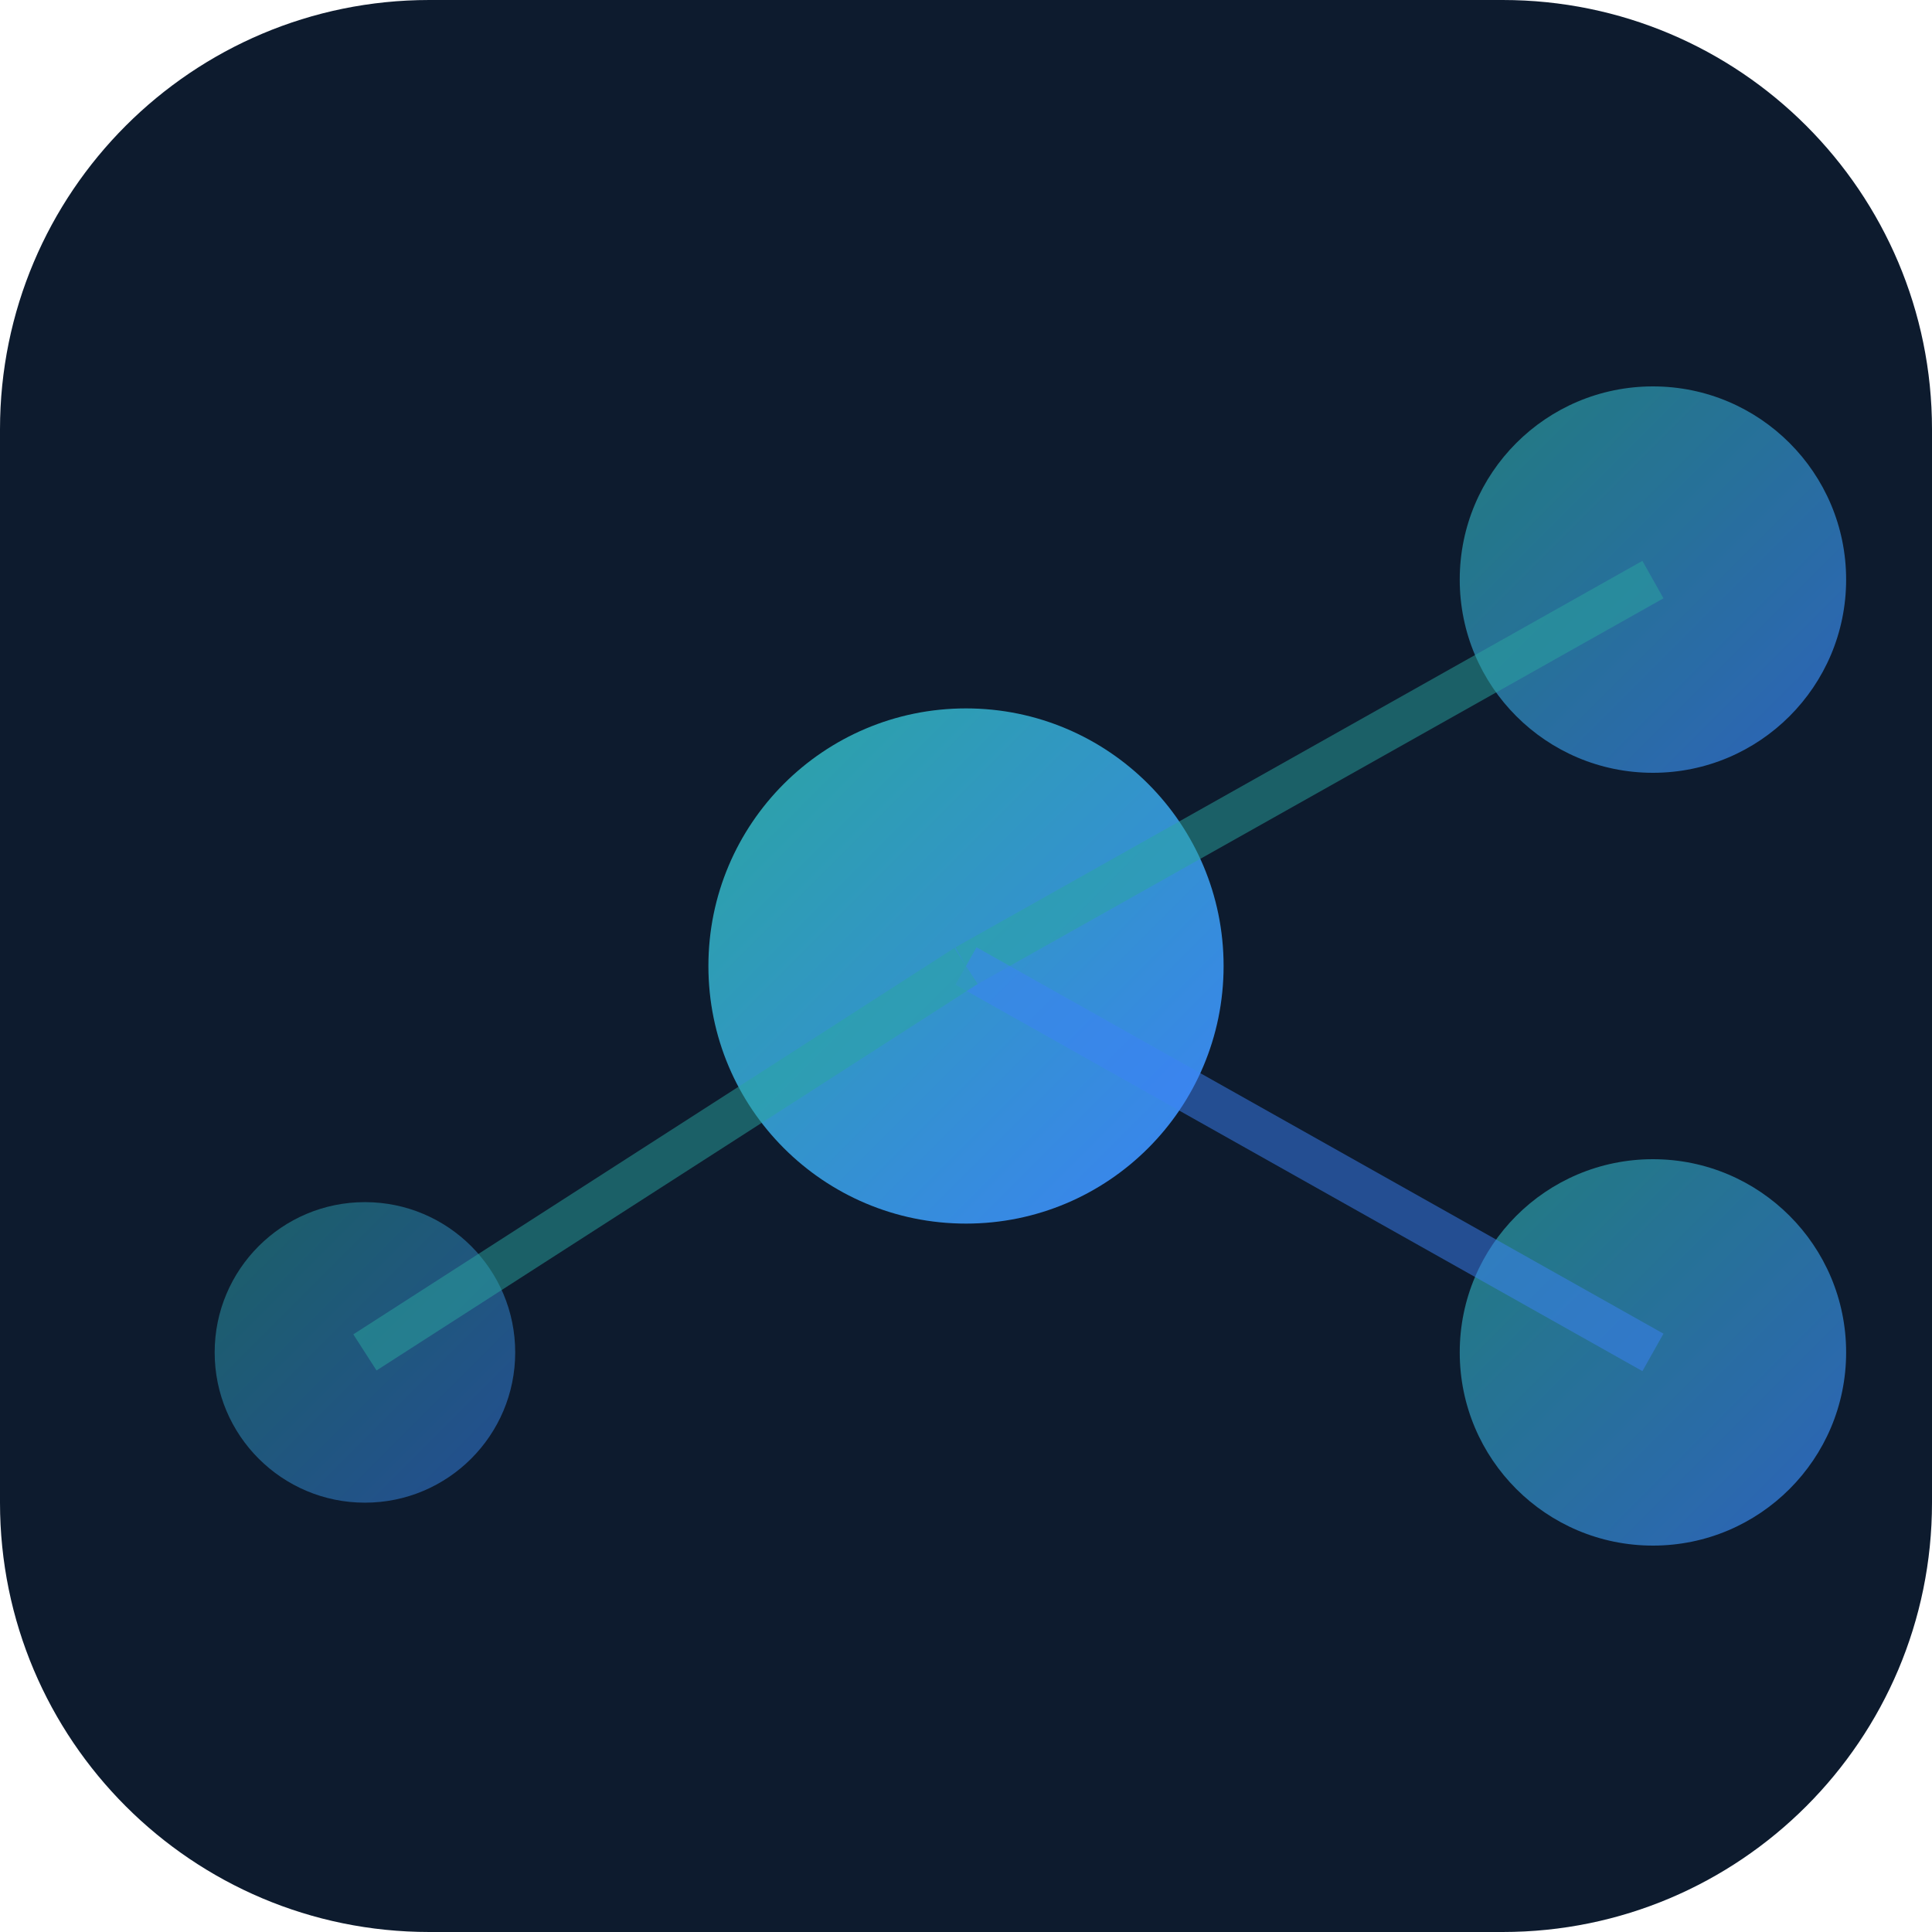
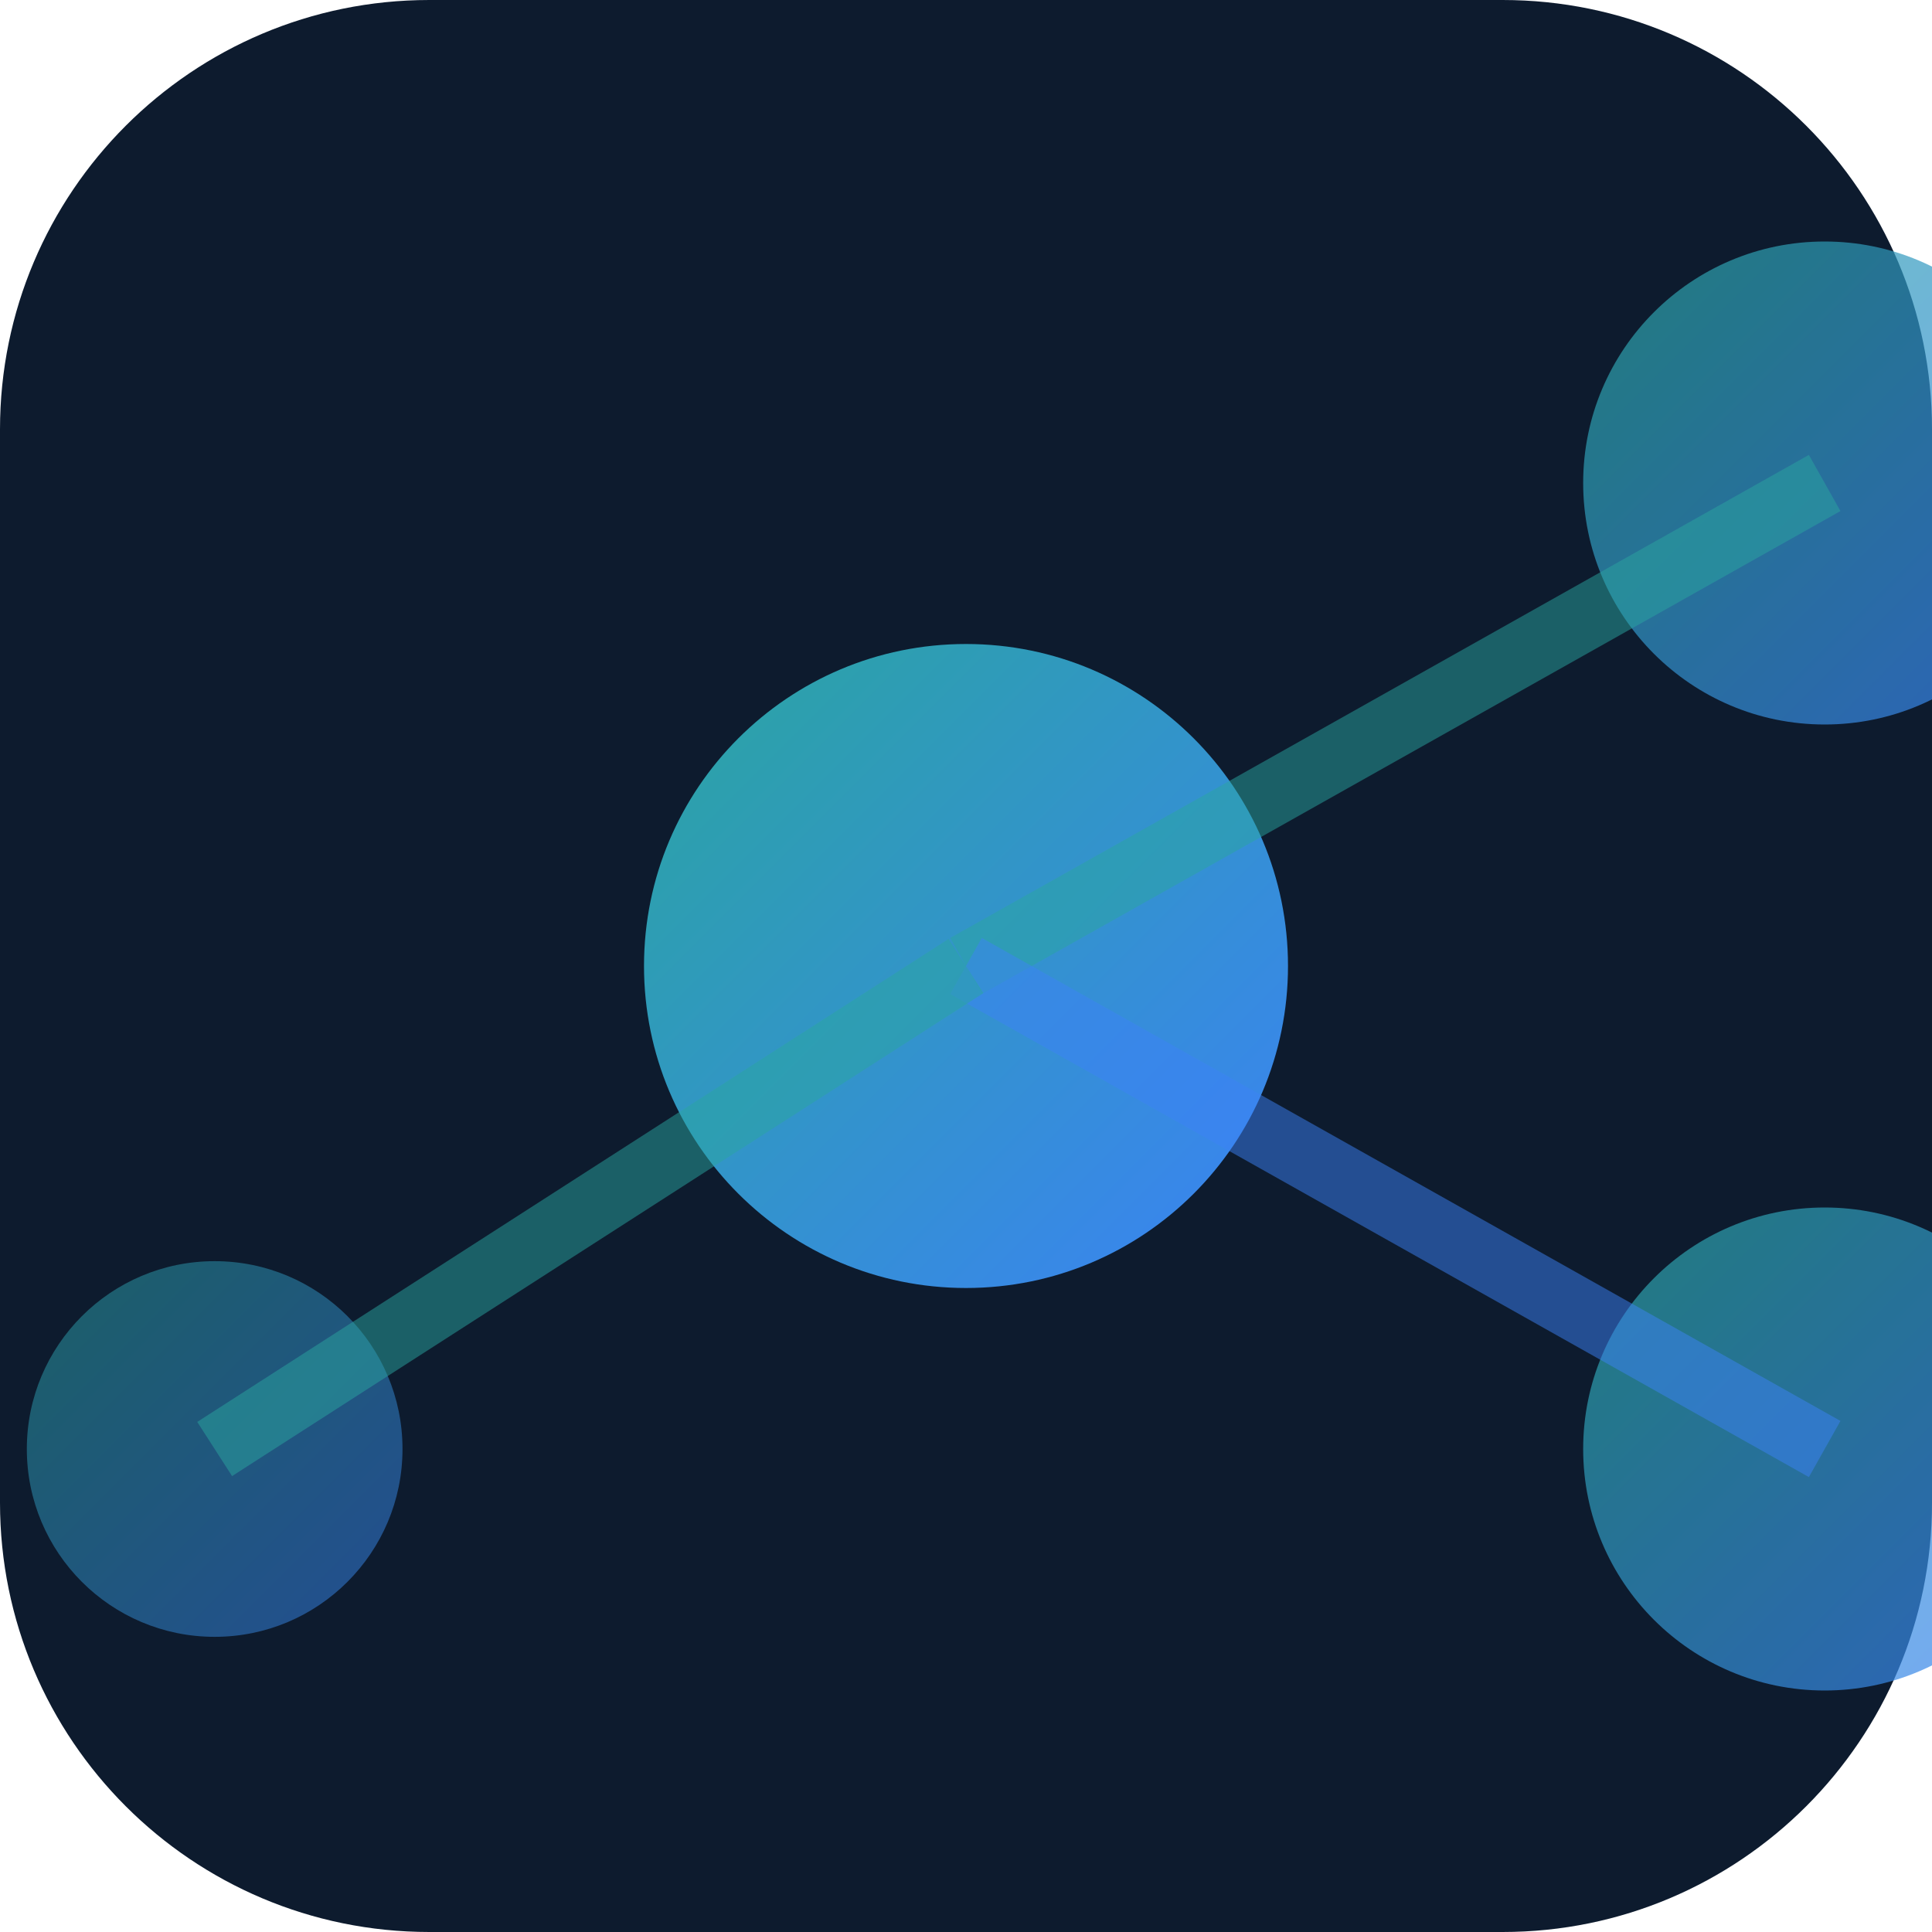
- <svg xmlns="http://www.w3.org/2000/svg" width="180" height="180" viewBox="0 0 180 180" role="img">
+ <svg xmlns="http://www.w3.org/2000/svg" width="180" height="180" viewBox="0 0 180 180">
  <defs>
    <linearGradient id="grad" x1="0%" y1="0%" x2="100%" y2="100%">
      <stop offset="0%" stop-color="#2AA5A0" />
      <stop offset="100%" stop-color="#3B82F6" />
    </linearGradient>
  </defs>
  <rect width="180" height="180" rx="40" fill="#0D1B2E" />
-   <circle cx="90" cy="90" r="24" fill="url(#grad)" />
-   <circle cx="154" cy="54" r="18" fill="url(#grad)" opacity="0.7" />
-   <circle cx="154" cy="126" r="18" fill="url(#grad)" opacity="0.7" />
-   <circle cx="34" cy="126" r="14" fill="url(#grad)" opacity="0.5" />
-   <line x1="90" y1="90" x2="154" y2="54" stroke="#2AA5A0" stroke-width="4" opacity="0.5" />
-   <line x1="90" y1="90" x2="154" y2="126" stroke="#3B82F6" stroke-width="4" opacity="0.5" />
-   <line x1="90" y1="90" x2="34" y2="126" stroke="#2AA5A0" stroke-width="4" opacity="0.5" />
+   <circle cx="90" cy="90" r="30" fill="url(#grad)" />
+   <circle cx="170" cy="45" r="22.5" fill="url(#grad)" opacity="0.7" />
+   <circle cx="170" cy="135" r="22.5" fill="url(#grad)" opacity="0.7" />
+   <circle cx="20" cy="135" r="17.5" fill="url(#grad)" opacity="0.5" />
+   <line x1="90" y1="90" x2="170" y2="45" stroke="#2AA5A0" stroke-width="6" opacity="0.5" />
+   <line x1="90" y1="90" x2="170" y2="135" stroke="#3B82F6" stroke-width="6" opacity="0.5" />
+   <line x1="90" y1="90" x2="20" y2="135" stroke="#2AA5A0" stroke-width="6" opacity="0.5" />
</svg>
